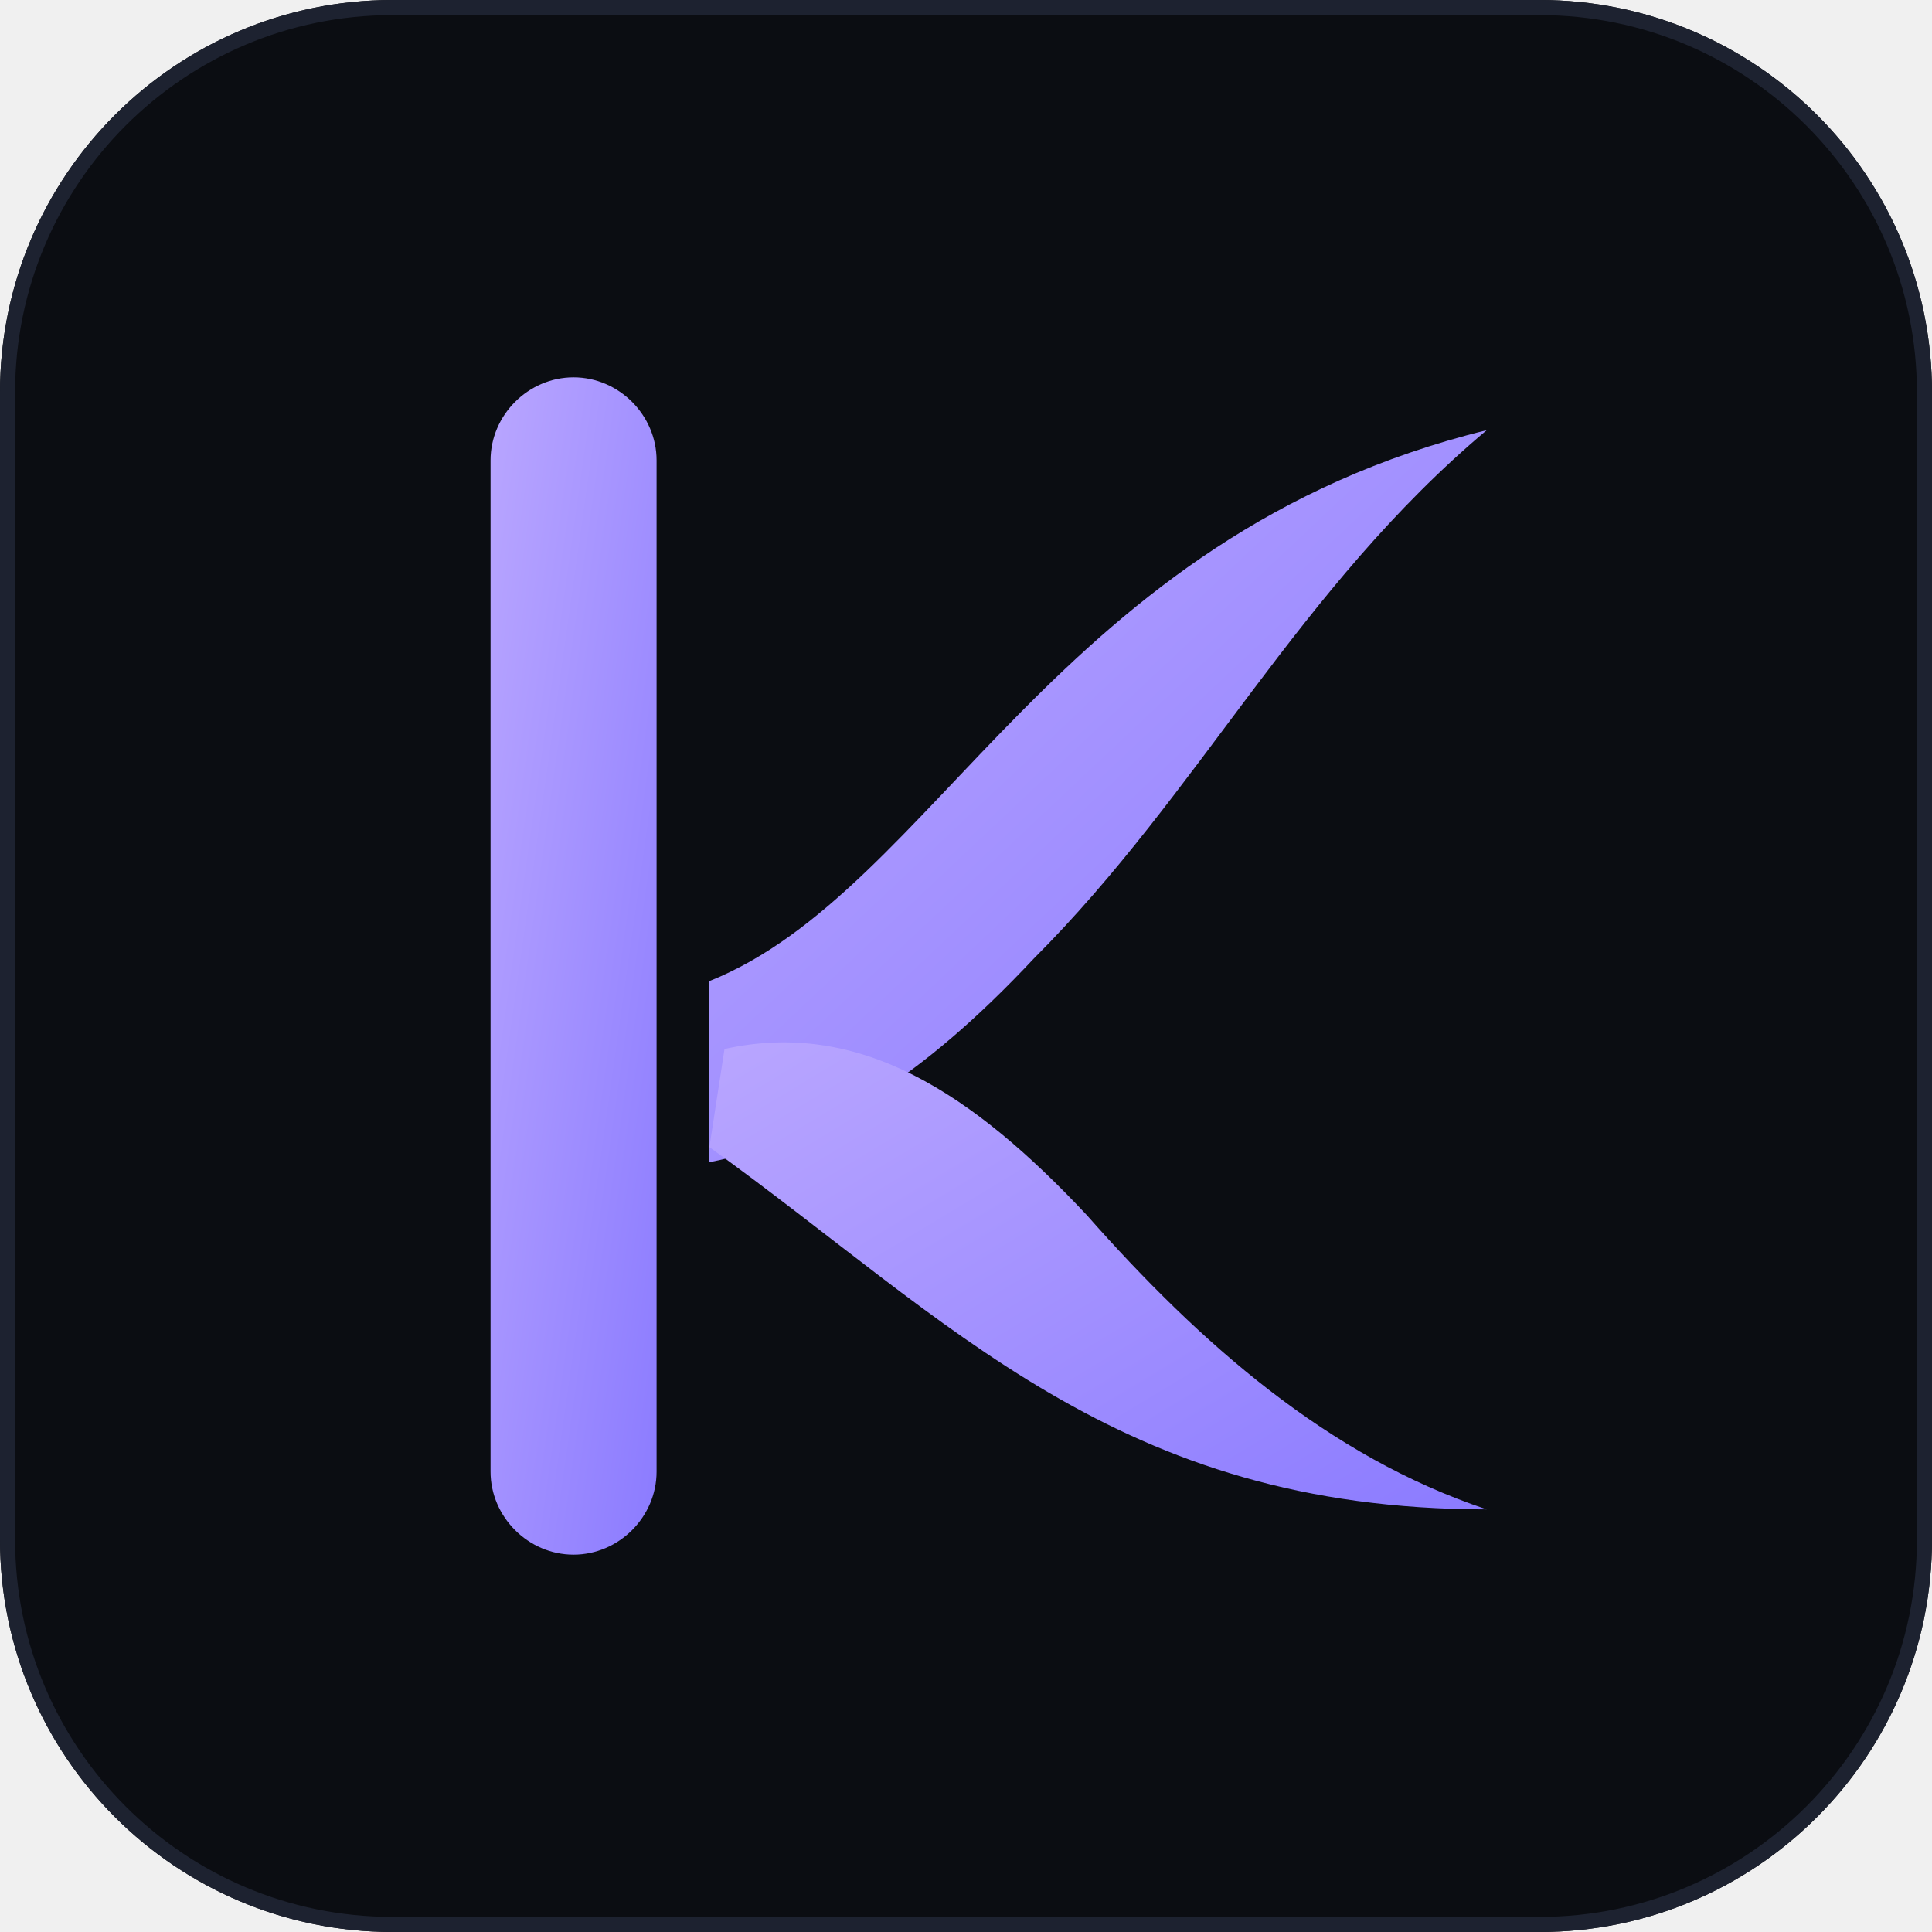
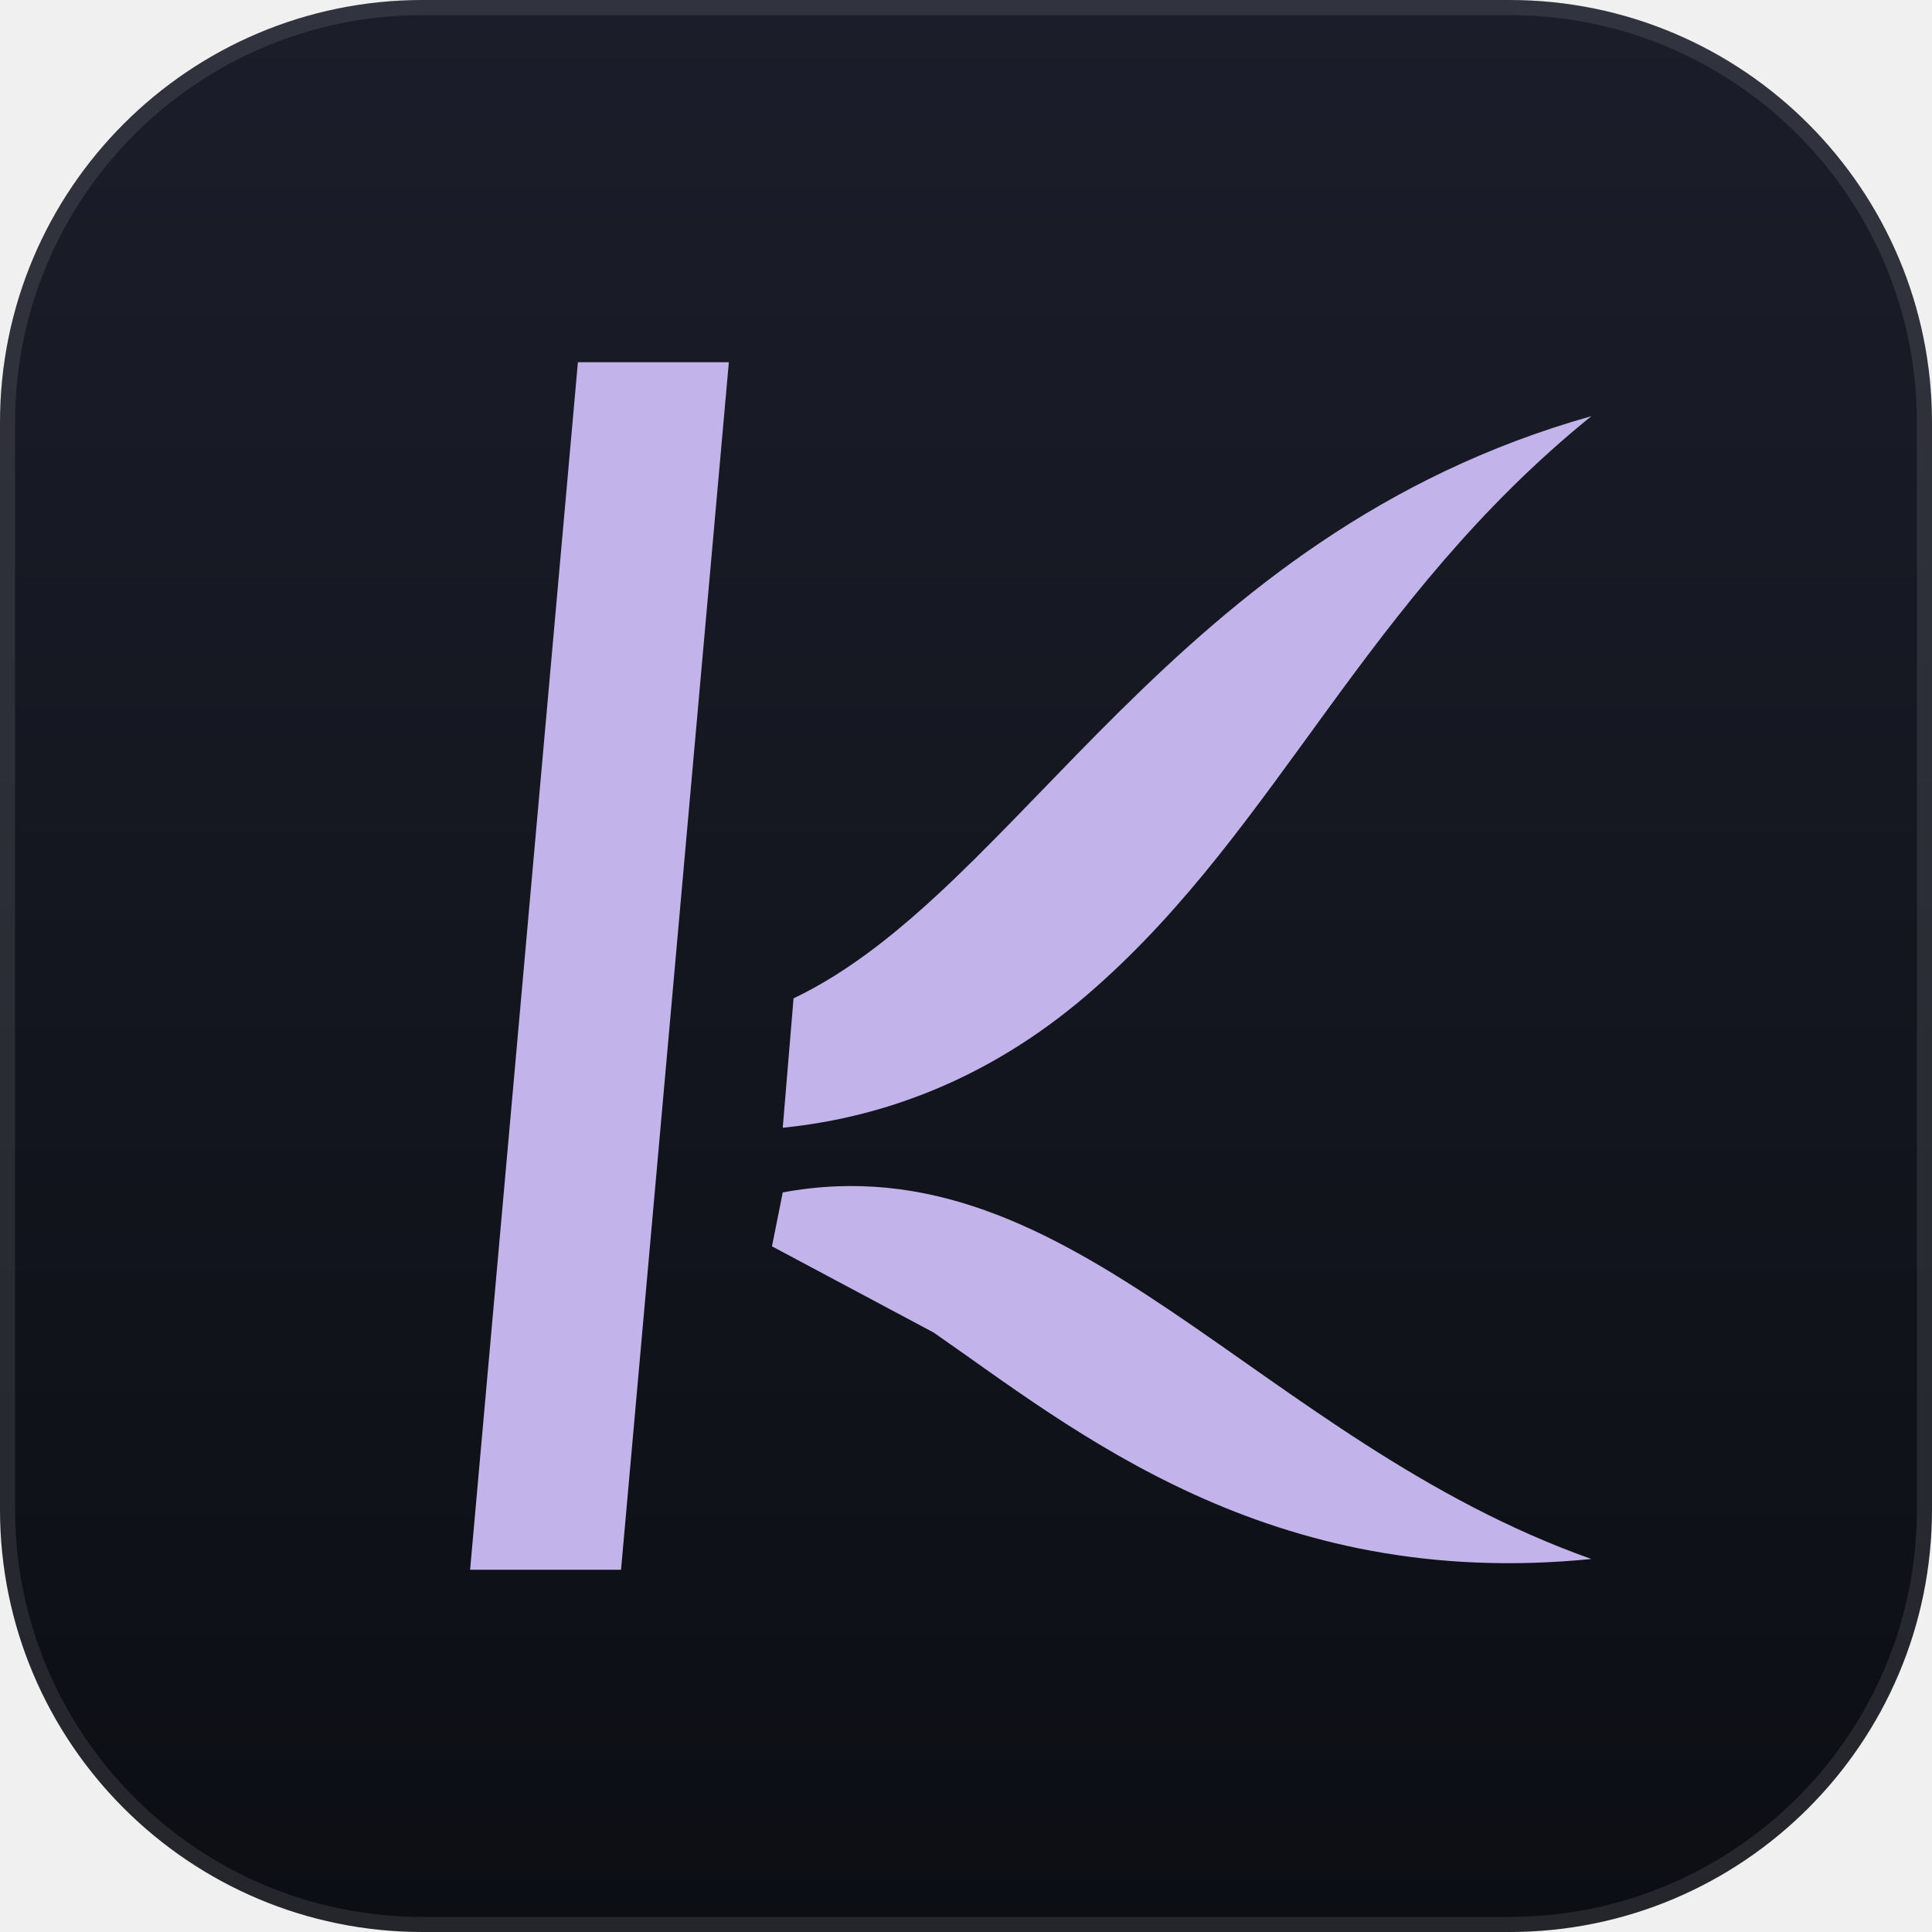
- <svg xmlns="http://www.w3.org/2000/svg" viewBox="0 0 256 256" role="img" aria-labelledby="title desc">
+ <svg xmlns="http://www.w3.org/2000/svg" viewBox="0 0 256 256">
  <defs>
-     <linearGradient id="wind" x1="0" y1="0" x2="1" y2="1">
-       <stop offset="0" stop-color="#b9a6ff" />
-       <stop offset="1" stop-color="#8b7bff" />
+     <linearGradient id="t" x1="0" y1="0" x2="0" y2="1">
+       <stop offset="0" stop-color="#1b1e2a" />
+       <stop offset="1" stop-color="#0c0e14" />
    </linearGradient>
  </defs>
-   <rect width="256" height="256" rx="52" fill="#0b0d12" />
-   <rect x="1" y="1" width="254" height="254" rx="51" fill="none" stroke="#1d2230" stroke-width="2" />
-   <path d="M65 61c0-6 5-11 11-11s11 5 11 11v134c0 6-5 11-11 11s-11-5-11-11z" fill="url(#wind)" />
-   <path d="M94 130c30-12 46-59 103-73-25 21-38 48-60 70-15 16-28 24-43 27z" fill="url(#wind)" />
-   <path d="M96 139c18-4 33 6 48 22 15 17 32 32 53 39-49 0-71-25-103-48z" fill="url(#wind)" />
+   <rect width="256" height="256" rx="56" fill="url(#t)" />
+   <rect x="1" y="1" width="254" height="254" rx="55" fill="none" stroke="#ffffff" stroke-opacity=".1" stroke-width="2" />
+   <g fill="#c2b4eb" transform="translate(62.29 48.00) scale(1.4286)">
+     <path d="M10 0H24L14 112H0Z" />
+     <path d="M30 59C51 49 65 16 104 5C83 22 75 43 58 58C49 66 39 70 29 71Z" />
+     <path d="M29 77C56 72 73 100 104 111C74 114 56 99 43 90L28 82Z" />
+   </g>
</svg>
